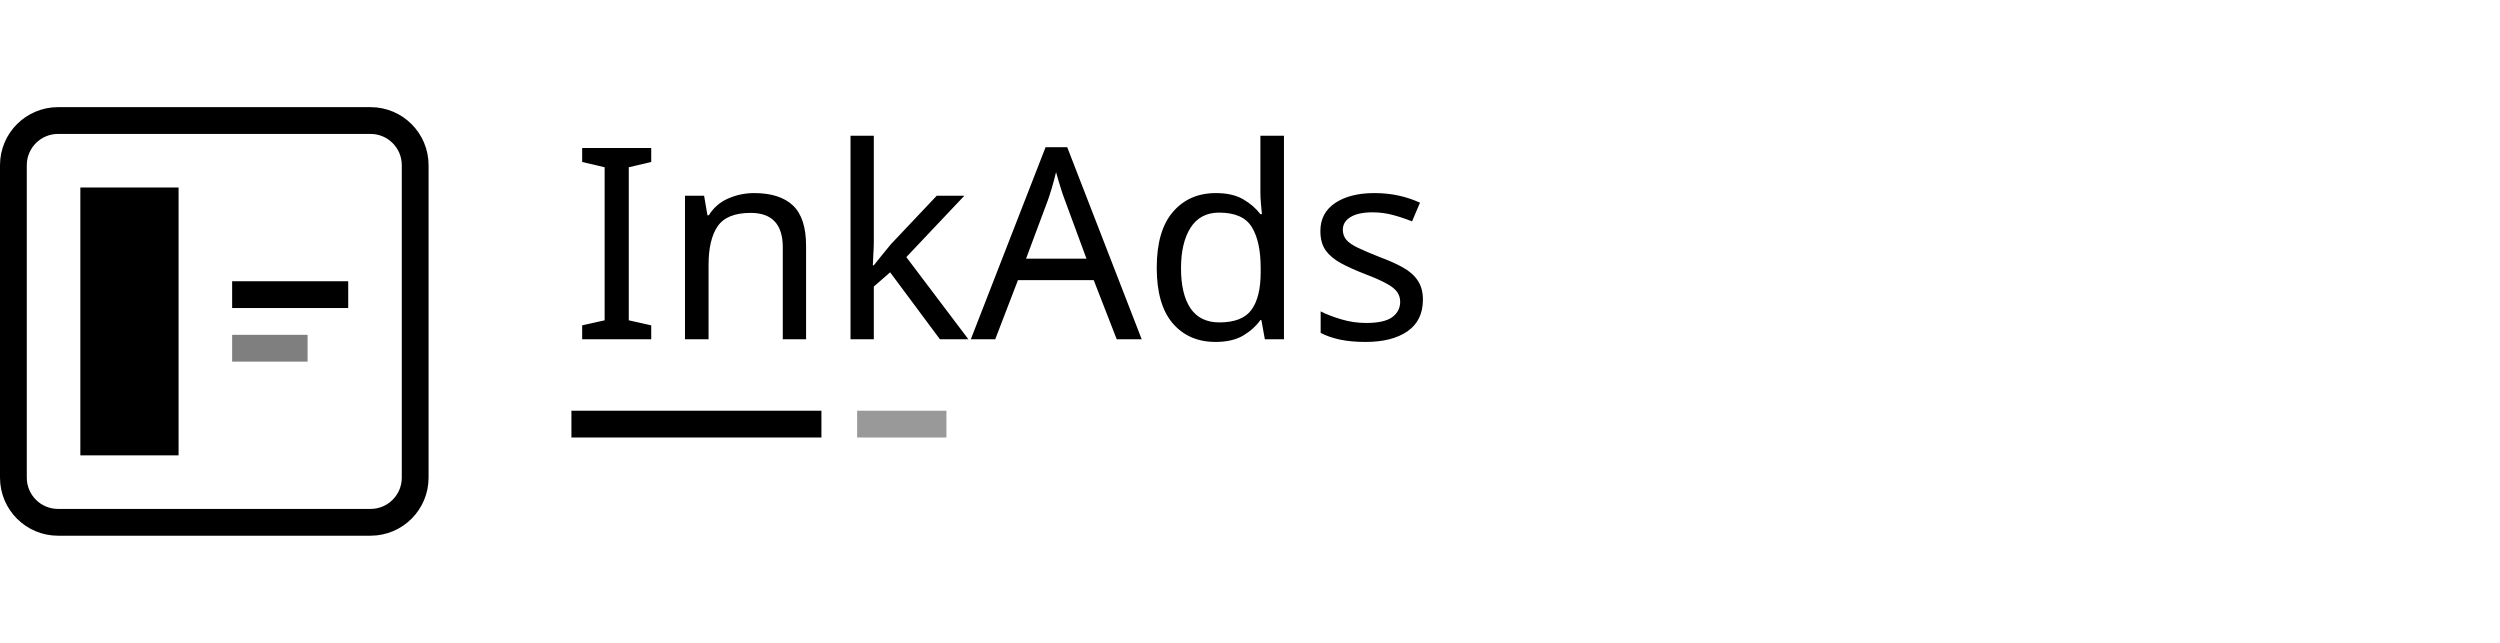
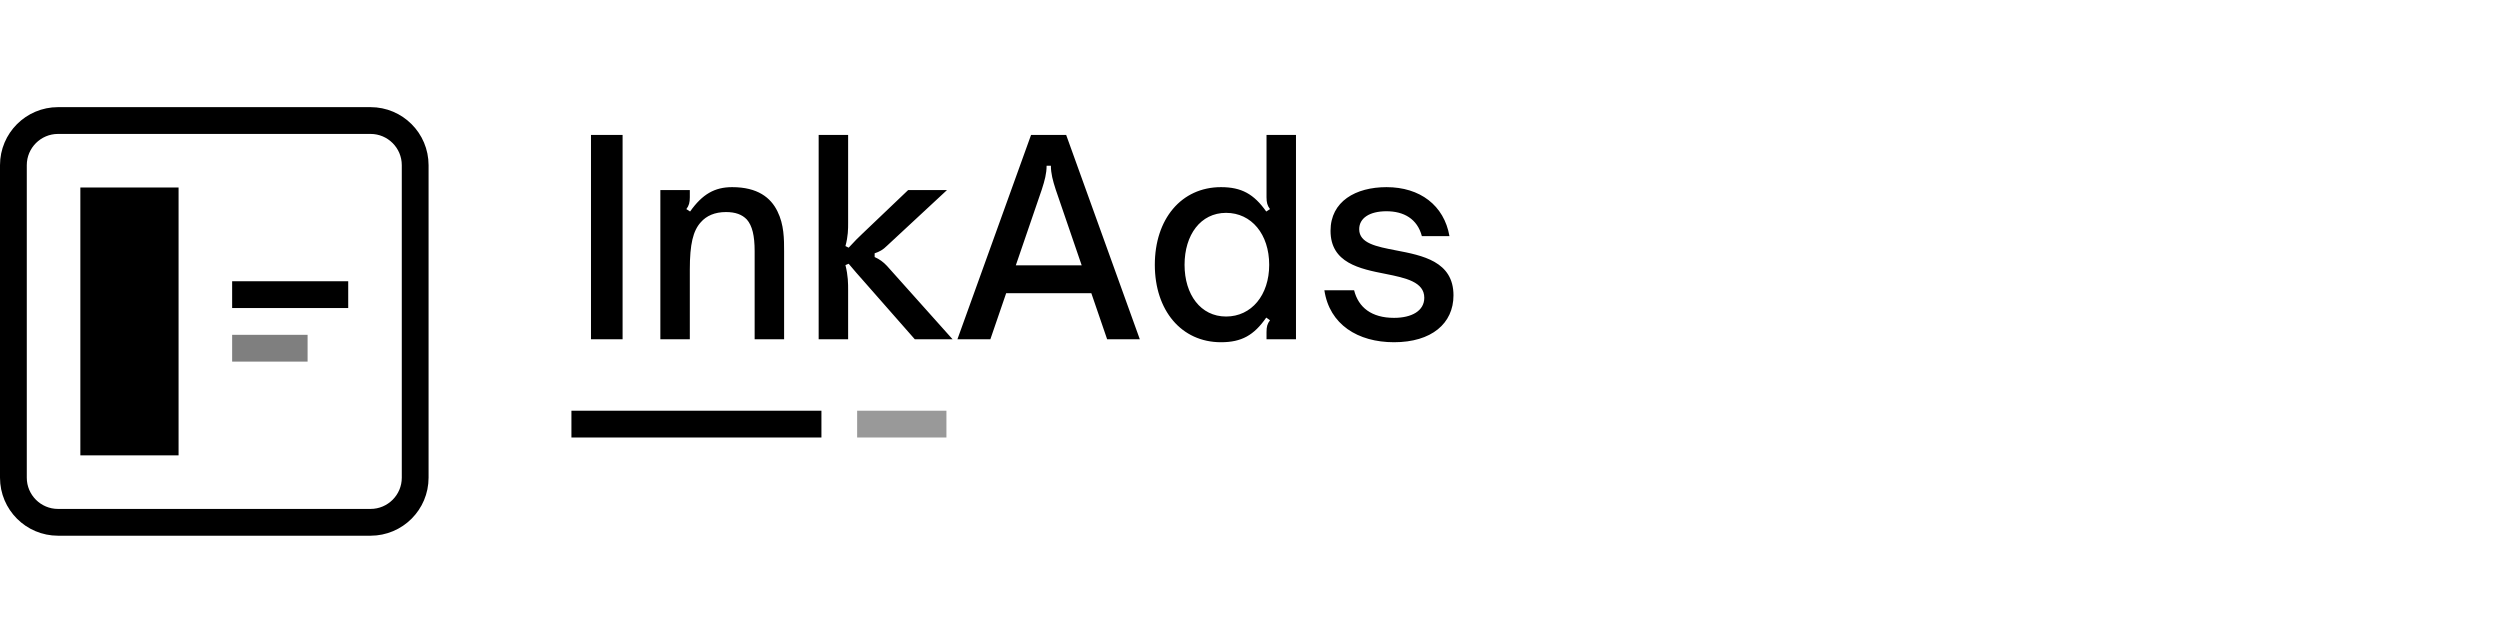
<svg xmlns="http://www.w3.org/2000/svg" viewBox="0 0 280 72" fill="none">
  <g transform="translate(0,12)">
    <rect x="1.5" y="1.5" width="45" height="45" rx="5" stroke="#000000" stroke-width="3" />
    <rect x="9" y="9" width="11" height="30" fill="#000000" />
    <rect x="26" y="19.5" width="13" height="3" fill="#000000" />
    <rect x="26" y="25.5" width="8.45" height="3" fill="#000000" opacity="0.5" />
  </g>
-   <text x="64" y="38" fill="#000000" font-family="'Open Sauce Sans', system-ui, sans-serif" font-size="30" font-weight="500">InkAds</text>
+   <path d="M66.19 38L69.73 38L69.73 15.11L66.19 15.11 M73.96 38L77.26 38L77.26 30.17C77.26 27.35 77.62 25.85 78.49 24.89C79.12 24.17 80.05 23.75 81.31 23.75C82.36 23.75 83.11 24.02 83.65 24.59C84.25 25.28 84.52 26.39 84.52 28.13L84.52 38L87.82 38L87.82 28.16C87.82 26.78 87.82 25.16 87.07 23.66C86.32 22.13 84.85 20.96 82 20.96C80.05 20.96 78.67 21.74 77.29 23.69L76.87 23.42C77.17 23.03 77.26 22.67 77.26 22.10L77.26 21.29L73.96 21.29 M91.69 38L94.99 38L94.99 32.54C94.99 31.73 94.99 30.89 94.69 29.69L95.05 29.54C95.77 30.38 96.16 30.86 96.58 31.31L102.46 38L106.69 38L99.34 29.78C98.92 29.33 98.50 29.03 97.96 28.79L97.96 28.37C98.50 28.19 98.89 27.98 99.34 27.53L106.06 21.29L101.71 21.29L96.58 26.18C96.16 26.57 95.77 26.96 95.05 27.74L94.69 27.56C94.99 26.45 94.99 25.67 94.99 24.95L94.99 15.11L91.69 15.11 M107.23 38L110.92 38L112.69 32.84L122.23 32.84L124 38L127.66 38L119.41 15.11L115.48 15.11M113.77 29.72L116.68 21.23C117.01 20.21 117.22 19.43 117.22 18.56L117.70 18.56C117.70 19.43 117.91 20.21 118.24 21.23L121.15 29.72 M136.75 38.33C139.06 38.33 140.44 37.55 141.82 35.57L142.24 35.87C141.94 36.26 141.85 36.59 141.85 37.19L141.85 38L145.15 38L145.15 15.11L141.85 15.11L141.85 22.10C141.85 22.67 141.94 23.03 142.24 23.42L141.82 23.69C140.44 21.74 139.06 20.96 136.75 20.96C132.31 20.96 129.34 24.53 129.34 29.66C129.34 34.76 132.31 38.33 136.75 38.33M137.32 35.45C134.47 35.45 132.67 32.99 132.67 29.66C132.67 26.30 134.47 23.84 137.32 23.84C140.17 23.84 142.15 26.24 142.15 29.66C142.15 33.05 140.17 35.45 137.32 35.45 M156.13 38.33C160.33 38.33 162.79 36.23 162.79 33.08C162.79 29.27 159.31 28.61 156.34 28.04C154.18 27.62 152.23 27.26 152.23 25.67C152.23 24.44 153.37 23.66 155.29 23.66C157.21 23.66 158.74 24.50 159.25 26.45L162.34 26.45C161.74 23 159.04 20.96 155.29 20.96C151.84 20.96 149.02 22.55 149.02 25.85C149.02 29.45 152.29 30.11 155.20 30.68C157.45 31.13 159.52 31.58 159.52 33.35C159.52 34.82 158.11 35.60 156.13 35.60C153.61 35.60 152.14 34.43 151.66 32.51L148.33 32.51C148.90 36.35 152.08 38.33 156.13 38.33" fill="#000000" />
  <rect x="64" y="46" width="28" height="3" fill="#000000" />
  <rect x="96" y="46" width="10" height="3" fill="#000000" opacity="0.4" />
</svg>
